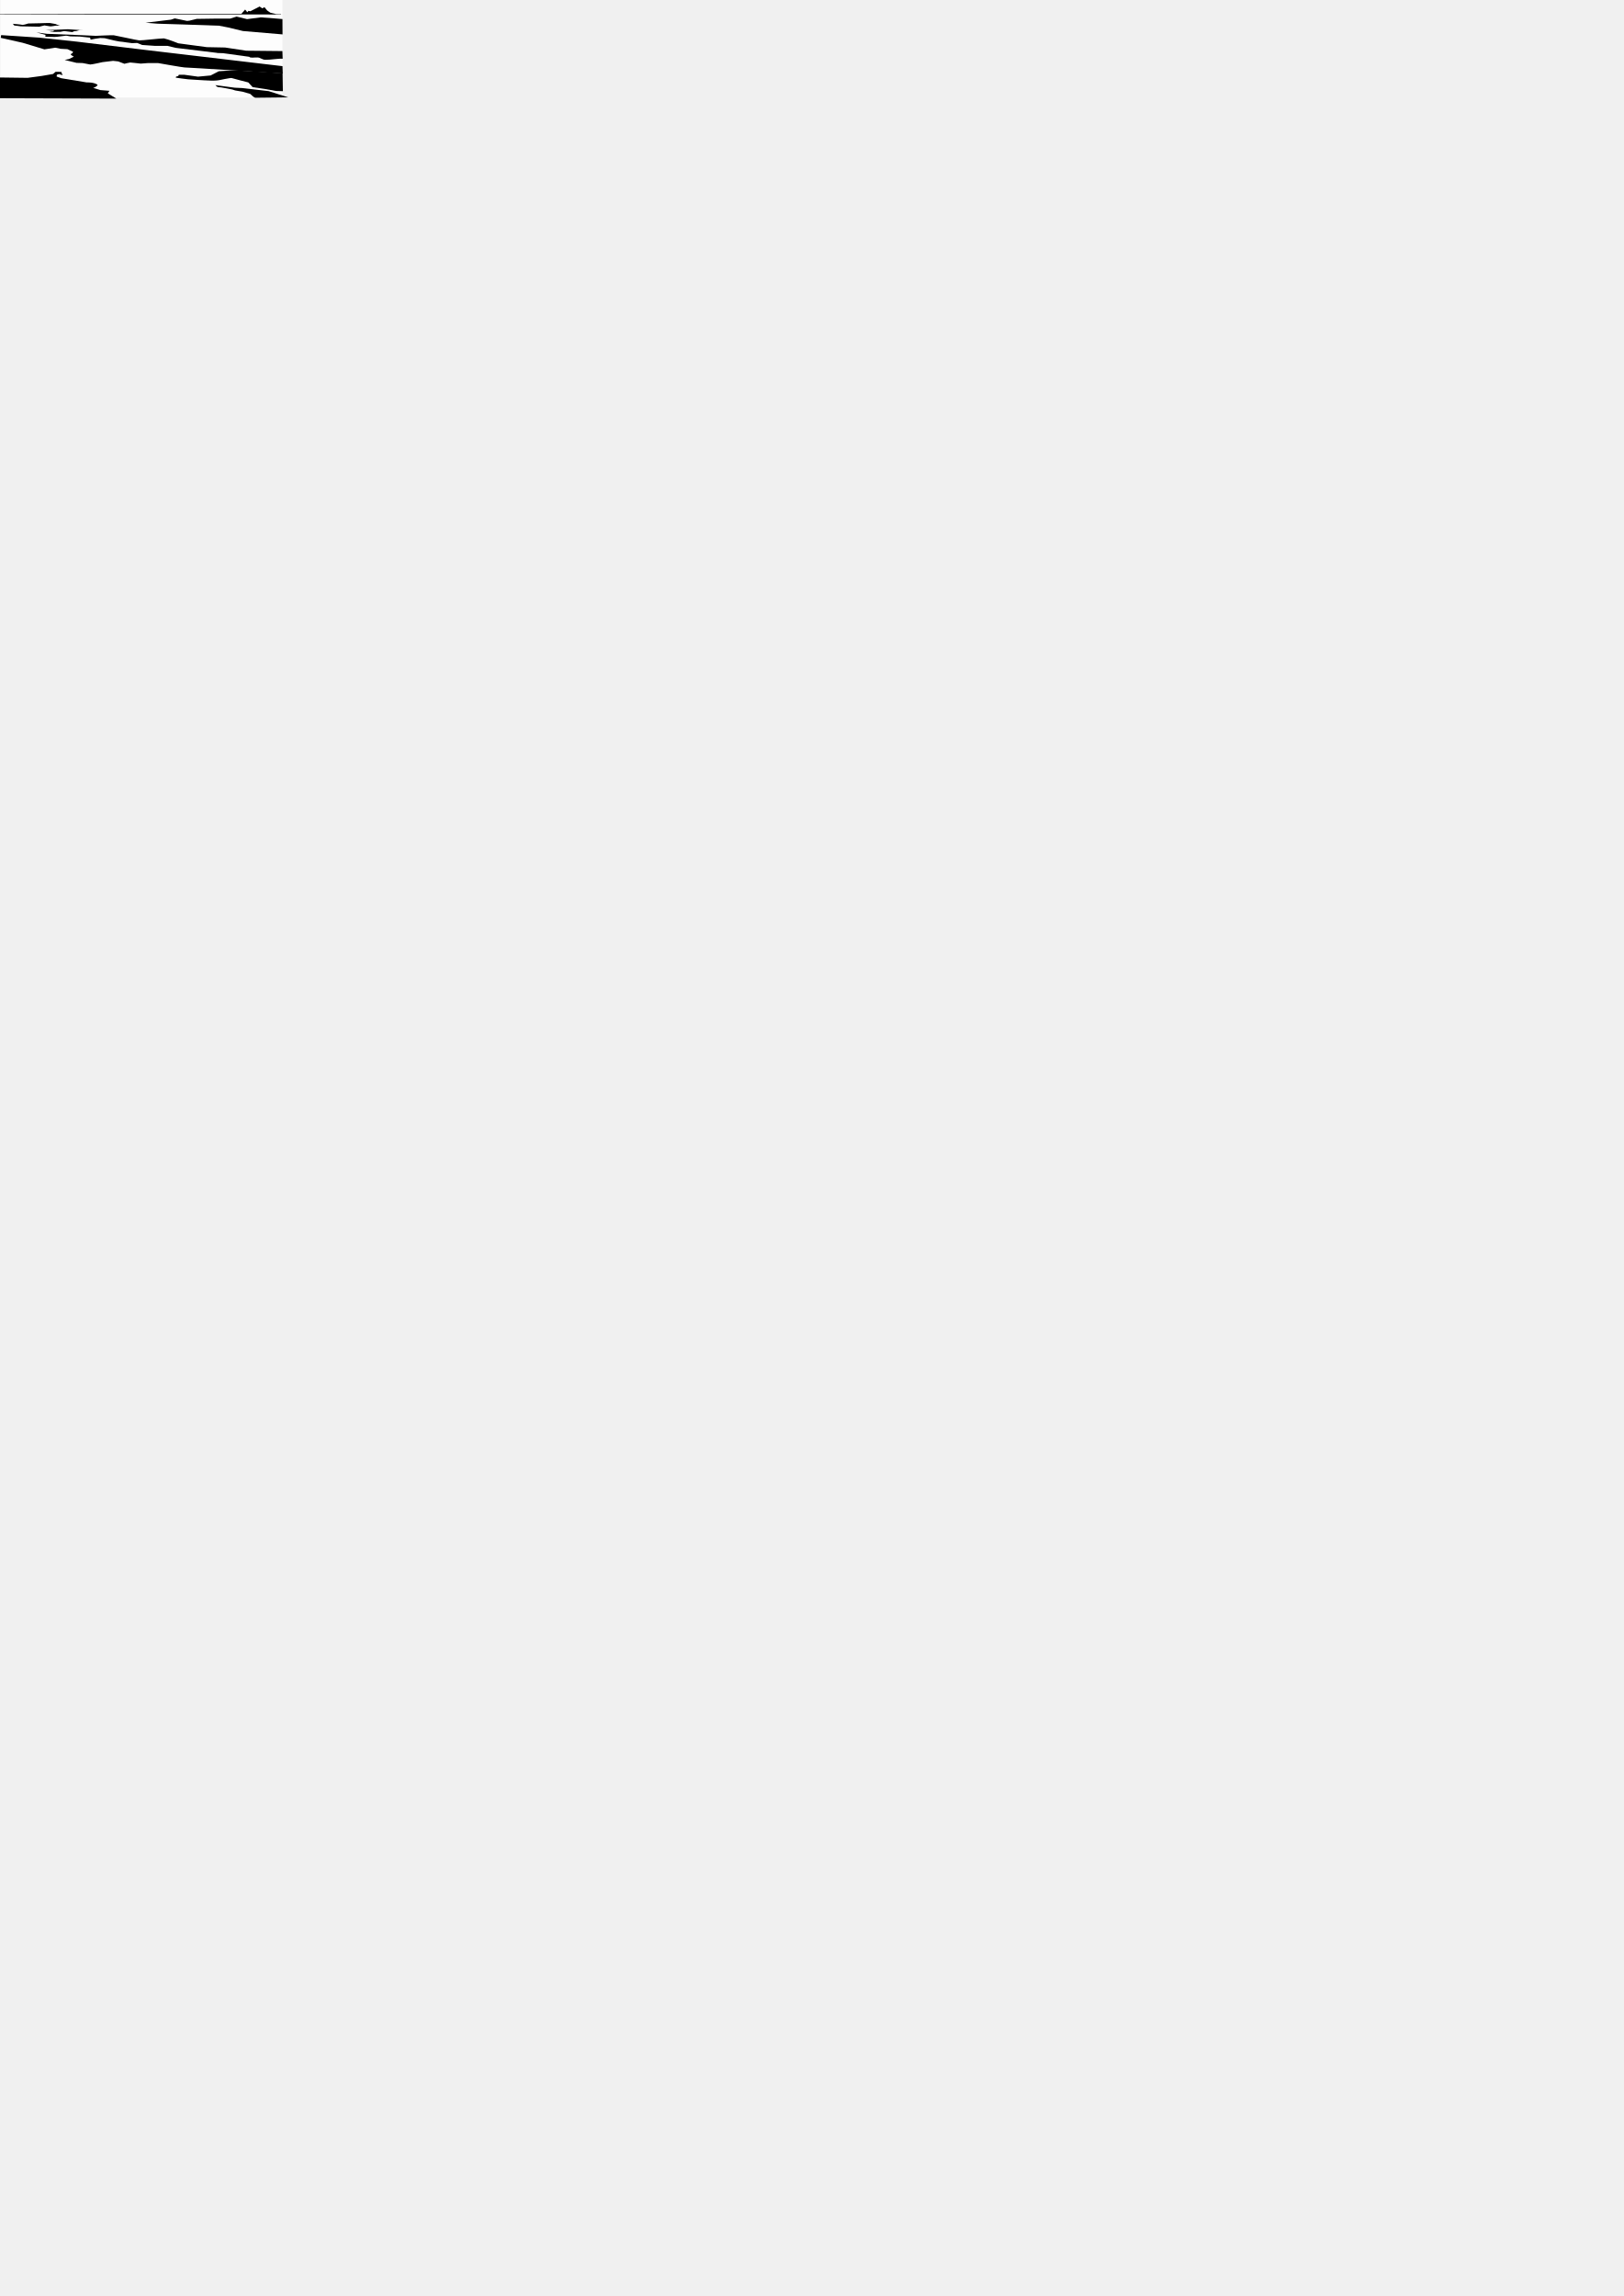
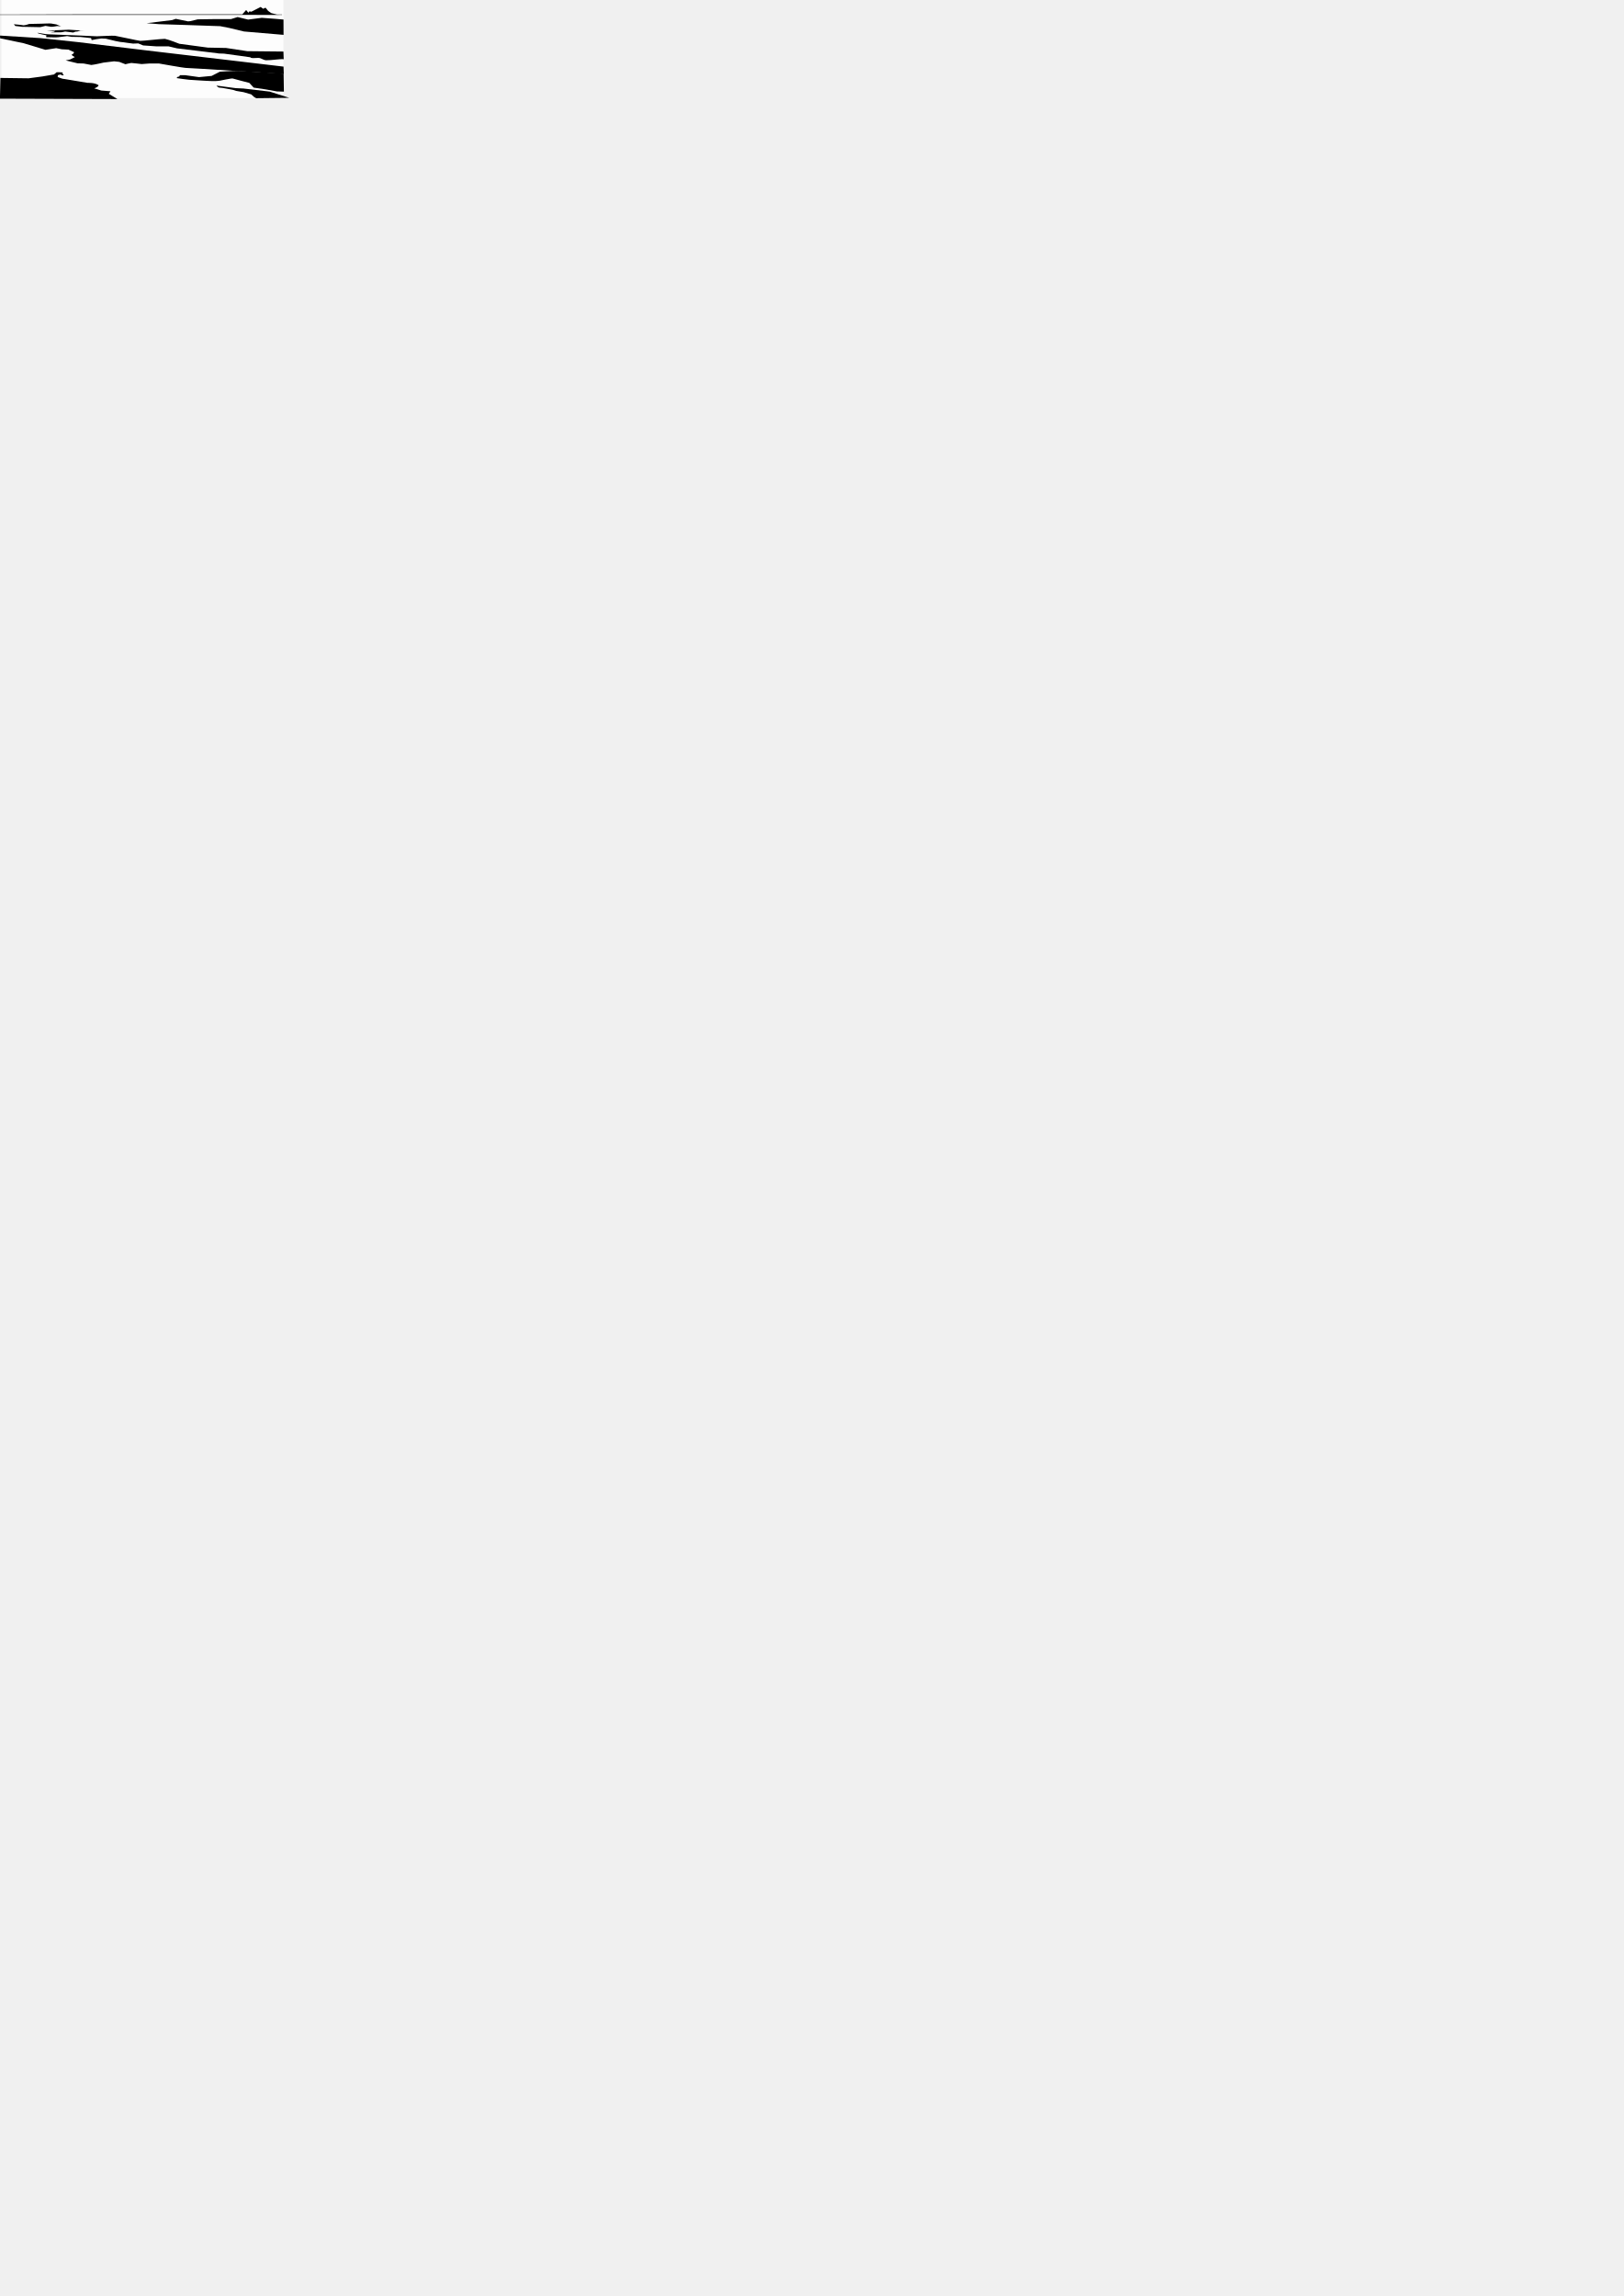
<svg xmlns="http://www.w3.org/2000/svg" width="210mm" height="297mm" viewBox="0 0 210 297" version="1.1" id="svg31036">
  <defs id="defs31030" />
  <g id="layer1">
    <g id="g56775" transform="translate(-50.71563,-51.40476)">
-       <rect y="51.345" x="50.765" height="12.683" width="36.477" id="rect191123" style="opacity:1;fill:#ffffff;fill-opacity:0.852;fill-rule:nonzero;stroke:none;stroke-width:0.087;stroke-linecap:butt;stroke-linejoin:bevel;stroke-miterlimit:4;stroke-dasharray:none;stroke-dashoffset:0;stroke-opacity:1;paint-order:normal" />
-       <path d="m 87.25,53.871 -1.057,-0.089 -1.753,-0.131 -1.77,0.229 -1.353,-0.327 -0.852,0.262 h -2.021 l -2.288,0.033 -0.935,0.229 -0.317,0.033 -1.586,-0.327 -0.484,0.163 -3.286,0.401 1.566,0.123 3.231,0.098 4.718,0.163 1.169,0.229 1.904,0.458 5.123,0.437" style="fill:#000000;fill-rule:evenodd;stroke:none;stroke-width:0.07;stroke-linecap:butt;stroke-linejoin:miter;stroke-miterlimit:4;stroke-dasharray:none;stroke-opacity:1" id="km11" />
-       <path id="km4" d="m 57.146,55.539 1.386,-0.017 0.484,-0.1 0.535,0.067 0.501,0.067 0.284,-0.117 0.251,-0.017 0.401,-0.117 0.535,0.017 c 0,0 -1.921,-0.134 -2.038,-0.134 -0.117,0 -1.52,0.067 -1.52,0.067 l -1.336,0.05 0.785,0.05 0.276,-0.017 c 0.025,0.084 -0.159,0.15 -0.276,0.15 -0.117,0 -0.267,0.05 -0.267,0.05 z" style="fill:#000000;fill-rule:evenodd;stroke:none;stroke-width:0.05;stroke-linecap:butt;stroke-linejoin:miter;stroke-miterlimit:4;stroke-dasharray:none;stroke-opacity:1" />
-       <path id="km2" d="m 55.421,55.591 1.347,0.189 4.229,0.165 c 0,0 2.008,0.095 2.102,0.095 0.095,0 2.105,-0.104 2.339,-0.071 0.518,0.084 2.933,0.628 3.284,0.661 0.367,0.017 2.621,-0.26 3.189,-0.26 0.535,0.1 1.866,0.638 1.866,0.638 l 3.685,0.496 2.362,0.047 2.737,0.413 4.681,0.048 0.035,0.992 c -0.557,-0.049 -1.56,0.15 -2.255,0.135 -0.385,-0.008 -0.664,-0.297 -0.992,-0.302 -0.526,-0.008 -0.934,0.098 -1.079,-0.085 L 79.564,58.284 78.855,58.261 78.737,58.237 73.469,57.599 72.382,57.339 h -1.606 l -1.677,-0.118 -0.638,-0.26 -0.661,0.024 -0.732,-0.095 -0.472,-0.071 -0.449,-0.047 -0.614,-0.118 -1.276,-0.307 -0.567,-0.024 -0.661,0.094 -0.591,0.118 -0.071,-0.26 -1.347,-0.142 -1.205,-0.024 -0.543,-0.094 -1.134,0.142 -0.354,0.024 -1.205,-0.024 0.024,-0.236 z" style="fill:#000000;fill-rule:evenodd;stroke:none;stroke-width:0.05;stroke-linecap:butt;stroke-linejoin:miter;stroke-miterlimit:4;stroke-dasharray:none;stroke-opacity:1" />
-       <path id="km1.5" d="m 50.861,55.946 4.961,0.331 4.89,0.52 8.764,1.063 17.777,2.102 0.035,0.957 c 0,0 -12.615,-0.815 -12.709,-0.791 -0.094,0.024 -3.425,-0.567 -3.425,-0.567 h -1.276 l -0.969,0.071 c 0,0 -1.228,-0.142 -1.347,-0.142 -0.118,0 -0.756,0.165 -0.756,0.165 l -0.803,-0.307 -0.661,-0.071 -1.37,0.165 c 0,0 -1.249,0.29 -1.583,0.307 -0.217,-0.033 -0.992,-0.189 -0.992,-0.189 l -0.78,-0.024 -1.536,-0.378 0.567,-0.118 0.614,-0.307 c 0,0 -0.567,-0.283 -0.354,-0.354 0.213,-0.071 0.26,-0.283 0.26,-0.283 l -0.732,-0.331 -0.874,-0.047 -0.709,-0.142 -1.394,0.213 -2.811,-0.85 -2.835,-0.638 z" style="fill:#000000;fill-rule:evenodd;stroke:none;stroke-width:0.056;stroke-linecap:butt;stroke-linejoin:miter;stroke-miterlimit:4;stroke-dasharray:none;stroke-opacity:1" />
-       <path id="km0.8" d="m 87.265,60.883 c -0.07,-0.028 -5.643,-0.37 -5.906,-0.37 -0.844,-7.98e-4 -2.346,0.108 -2.346,0.108 l -1.056,0.545 -1.635,0.155 -1.79,-0.249 h -0.685 l -0.081,0.167 -0.268,0.071 -0.052,0.14 c 0,0 1.441,0.213 1.606,0.213 0.11,0 1.837,0.136 2.976,0.171 0.57,0.018 0.993,-0.053 0.993,-0.053 0,0 1.559,-0.331 1.654,-0.283 0.095,0.047 2.15,0.567 2.15,0.567 l 0.567,0.614 1.583,0.236 1.441,0.26 0.886,0.024" style="fill:#000000;fill-rule:evenodd;stroke:none;stroke-width:0.05;stroke-linecap:butt;stroke-linejoin:miter;stroke-miterlimit:4;stroke-dasharray:none;stroke-opacity:1" />
-       <path id="km0.6" d="m 87.998,64.001 -2.527,-0.806 -3.402,-0.399 -0.992,-0.047 -2.504,-0.331 c 0,0 0.236,0.283 0.402,0.26 0.165,-0.024 1.795,0.307 1.795,0.307 l 0.354,0.118 0.969,0.165 0.986,0.287 0.384,0.351 0.26,0.142" style="fill:#000000;fill-rule:evenodd;stroke:none;stroke-width:0.05;stroke-linecap:butt;stroke-linejoin:miter;stroke-miterlimit:4;stroke-dasharray:none;stroke-opacity:1" />
-       <path id="km1.0" d="m 65.764,64.159 -1.106,-0.677 0.213,-0.331 -1.181,-0.094 -0.921,-0.283 c 0,0 0.517,-0.151 0.567,-0.402 -0.468,-0.351 -1.417,-0.307 -1.417,-0.307 l -3.284,-0.543 -0.591,-0.213 0.024,-0.236 0.331,-0.094 c 0,0 0.378,0.236 0.425,0.047 l -0.142,-0.118 v -0.189 l -0.402,-0.024 h -0.378 l -0.331,0.283 -1.512,0.26 -1.772,0.236 -3.649,-0.047 0.057,2.683" style="fill:#000000;fill-rule:evenodd;stroke:none;stroke-width:0.05;stroke-linecap:butt;stroke-linejoin:miter;stroke-miterlimit:4;stroke-dasharray:none;stroke-opacity:1" />
-       <path id="km7" d="m 52.567,54.707 c 0.118,0 0.846,0.104 0.846,0.104 l 2.386,0.047 0.661,-0.165 c 0,0 0.591,0.095 0.732,0.118 0.142,0.024 0.78,-0.094 0.78,-0.094 0,0 0.638,0.024 0.543,0.024 -0.094,0 -0.638,-0.236 -0.638,-0.236 0,0 -0.591,-0.094 -0.685,-0.118 -0.094,-0.024 -1.276,0.024 -1.276,0.024 l -1.552,0.033 c 0,0 -0.522,0.179 -0.739,0.179 -0.15,-0.05 -1.252,-0.142 -1.252,-0.142 z" style="fill:#000000;fill-rule:evenodd;stroke:none;stroke-width:0.05;stroke-linecap:butt;stroke-linejoin:miter;stroke-miterlimit:4;stroke-dasharray:none;stroke-opacity:1" />
-       <path id="path217544" d="m 83.935,52.927 0.84,0.216" style="fill:#000000;fill-rule:evenodd;stroke:none;stroke-width:0.05;stroke-linecap:butt;stroke-linejoin:miter;stroke-miterlimit:4;stroke-dasharray:none;stroke-opacity:1" />
-       <path style="fill:#000000;fill-rule:evenodd;stroke:none;stroke-width:0.05;stroke-linecap:butt;stroke-linejoin:miter;stroke-miterlimit:4;stroke-dasharray:none;stroke-opacity:1" d="m 84.758,52.264 -0.175,0.244" id="path217546" />
-       <path id="path56745" d="m 81.684,53.217 h 5.228" style="fill:#000000;fill-rule:evenodd;stroke:none;stroke-width:0.05;stroke-linecap:butt;stroke-linejoin:miter;stroke-miterlimit:4;stroke-dasharray:none;stroke-opacity:1" />
-       <path style="fill:#000000;fill-rule:evenodd;stroke:none;stroke-width:0.302;stroke-linecap:butt;stroke-linejoin:miter;stroke-miterlimit:4;stroke-dasharray:none;stroke-opacity:1" d="M 126.924 3.184 L 122.381 5.496 L 121.443 5.324 L 120.908 6.01 L 119.836 4.668 L 117.967 6.775 L 0.105 6.775 L 41.408 6.871 L -0.51 6.871 L -0.51 7.055 L 120.645 7.055 L 135.816 7.09 L 135.67 7.055 L 137.385 7.055 L 137.385 6.871 L 134.908 6.871 L 132.158 6.209 L 130.596 5.125 L 129.301 3.527 L 128.152 4.068 L 126.924 3.184 z M 135.816 7.09 L 135.83 7.094 L 137.314 7.094 L 135.816 7.09 z " transform="matrix(0.2645833,0,0,0.2645833,50.71563,51.40476)" id="km45" />
+       <g id="g56811" transform="translate(0.1312722,0.0590588)">
+         <rect style="opacity:1;fill:#ffffff;fill-opacity:0.852;fill-rule:nonzero;stroke:none;stroke-width:0.087;stroke-linecap:butt;stroke-linejoin:bevel;stroke-miterlimit:4;stroke-dasharray:none;stroke-dashoffset:0;stroke-opacity:1;paint-order:normal" id="rect191123" width="36.477" height="12.683" x="50.765" y="51.345" />
+         <path id="km11" style="fill:#000000;fill-rule:evenodd;stroke:none;stroke-width:0.07;stroke-linecap:butt;stroke-linejoin:miter;stroke-miterlimit:4;stroke-dasharray:none;stroke-opacity:1" d="m 87.25,53.871 -1.057,-0.089 -1.753,-0.131 -1.77,0.229 -1.353,-0.327 -0.852,0.262 h -2.021 l -2.288,0.033 -0.935,0.229 -0.317,0.033 -1.586,-0.327 -0.484,0.163 -3.286,0.401 1.566,0.123 3.231,0.098 4.718,0.163 1.169,0.229 1.904,0.458 5.123,0.437" />
+         <path style="fill:#000000;fill-rule:evenodd;stroke:none;stroke-width:0.05;stroke-linecap:butt;stroke-linejoin:miter;stroke-miterlimit:4;stroke-dasharray:none;stroke-opacity:1" d="m 57.146,55.539 1.386,-0.017 0.484,-0.1 0.535,0.067 0.501,0.067 0.284,-0.117 0.251,-0.017 0.401,-0.117 0.535,0.017 c 0,0 -1.921,-0.134 -2.038,-0.134 -0.117,0 -1.52,0.067 -1.52,0.067 l -1.336,0.05 0.785,0.05 0.276,-0.017 c 0.025,0.084 -0.159,0.15 -0.276,0.15 -0.117,0 -0.267,0.05 -0.267,0.05 z" id="km4" />
+         <path style="fill:#000000;fill-rule:evenodd;stroke:none;stroke-width:0.05;stroke-linecap:butt;stroke-linejoin:miter;stroke-miterlimit:4;stroke-dasharray:none;stroke-opacity:1" d="m 55.421,55.591 c 0.065,-0.018 1.128,0.201 1.347,0.189 l 4.229,0.165 c 0,0 2.008,0.095 2.102,0.095 0.095,0 2.105,-0.104 2.339,-0.071 0.518,0.084 2.933,0.628 3.284,0.661 0.367,0.017 2.621,-0.26 3.189,-0.26 0.535,0.1 1.866,0.638 1.866,0.638 l 3.685,0.496 2.362,0.047 2.737,0.413 4.681,0.048 0.035,0.992 c -0.557,-0.049 -1.56,0.15 -2.255,0.135 -0.385,-0.008 -0.664,-0.297 -0.992,-0.302 -0.526,-0.008 -0.934,0.098 -1.079,-0.085 L 79.564,58.284 78.855,58.261 78.737,58.237 73.469,57.599 72.382,57.339 h -1.606 l -1.677,-0.118 -0.638,-0.26 -0.661,0.024 -0.732,-0.095 -0.472,-0.071 -0.449,-0.047 -0.614,-0.118 -1.276,-0.307 -0.567,-0.024 -0.661,0.094 -0.591,0.118 -0.071,-0.26 -1.347,-0.142 -1.205,-0.024 -0.543,-0.094 -1.134,0.142 -0.354,0.024 -1.205,-0.024 c -0.065,-0.065 0.024,-0.236 0.024,-0.236 0,0 -1.199,-0.23 -1.181,-0.331 z" id="km2" />
+         <path style="fill:#000000;fill-rule:evenodd;stroke:none;stroke-width:0.056;stroke-linecap:butt;stroke-linejoin:miter;stroke-miterlimit:4;stroke-dasharray:none;stroke-opacity:1" d="m 50.59,55.946 5.233,0.331 4.89,0.52 8.764,1.063 17.777,2.102 0.035,0.957 c 0,0 -12.615,-0.815 -12.709,-0.791 -0.094,0.024 -3.425,-0.567 -3.425,-0.567 h -1.276 l -0.969,0.071 c 0,0 -1.228,-0.142 -1.347,-0.142 -0.118,0 -0.756,0.165 -0.756,0.165 l -0.803,-0.307 -0.661,-0.071 -1.37,0.165 c 0,0 -1.249,0.29 -1.583,0.307 -0.217,-0.033 -0.992,-0.189 -0.992,-0.189 l -0.78,-0.024 -1.536,-0.378 0.567,-0.118 0.614,-0.307 c 0,0 -0.567,-0.283 -0.354,-0.354 0.213,-0.071 0.26,-0.283 0.26,-0.283 l -0.732,-0.331 -0.874,-0.047 -0.709,-0.142 -1.394,0.213 -2.811,-0.85 -3.047,-0.638 z" id="km1.5" />
+         <path style="fill:#000000;fill-rule:evenodd;stroke:none;stroke-width:0.05;stroke-linecap:butt;stroke-linejoin:miter;stroke-miterlimit:4;stroke-dasharray:none;stroke-opacity:1" d="m 87.265,60.883 c -0.07,-0.028 -5.643,-0.37 -5.906,-0.37 -0.844,-7.98e-4 -2.346,0.108 -2.346,0.108 l -1.056,0.545 -1.635,0.155 -1.79,-0.249 h -0.685 l -0.081,0.167 -0.268,0.071 -0.052,0.14 c 0,0 1.441,0.213 1.606,0.213 0.11,0 1.837,0.136 2.976,0.171 0.57,0.018 0.993,-0.053 0.993,-0.053 0,0 1.559,-0.331 1.654,-0.283 0.095,0.047 2.15,0.567 2.15,0.567 l 0.567,0.614 1.583,0.236 1.441,0.26 0.886,0.024" id="km0.8" />
+         <path style="fill:#000000;fill-rule:evenodd;stroke:none;stroke-width:0.05;stroke-linecap:butt;stroke-linejoin:miter;stroke-miterlimit:4;stroke-dasharray:none;stroke-opacity:1" d="m 87.998,64.001 -2.527,-0.806 -3.402,-0.399 -0.992,-0.047 -2.504,-0.331 c 0,0 0.236,0.283 0.402,0.26 0.165,-0.024 1.795,0.307 1.795,0.307 l 0.354,0.118 0.969,0.165 0.986,0.287 0.384,0.351 0.26,0.142" id="km0.6" />
+         <path style="fill:#000000;fill-rule:evenodd;stroke:none;stroke-width:0.05;stroke-linecap:butt;stroke-linejoin:miter;stroke-miterlimit:4;stroke-dasharray:none;stroke-opacity:1" d="m 65.764,64.159 -1.106,-0.677 0.213,-0.331 -1.181,-0.094 -0.921,-0.283 c 0,0 0.517,-0.151 0.567,-0.402 -0.468,-0.351 -1.417,-0.307 -1.417,-0.307 l -3.284,-0.543 -0.591,-0.213 0.024,-0.236 0.331,-0.094 c 0,0 0.378,0.236 0.425,0.047 l -0.142,-0.118 v -0.189 l -0.402,-0.024 h -0.378 l -0.331,0.283 -1.512,0.26 -1.772,0.236 -3.649,-0.047 -0.061,2.683" id="km1.0" />
+         <path style="fill:#000000;fill-rule:evenodd;stroke:none;stroke-width:0.05;stroke-linecap:butt;stroke-linejoin:miter;stroke-miterlimit:4;stroke-dasharray:none;stroke-opacity:1" d="m 52.567,54.707 c 0.118,0 0.846,0.104 0.846,0.104 l 2.386,0.047 0.661,-0.165 c 0,0 0.591,0.095 0.732,0.118 0.142,0.024 0.78,-0.094 0.78,-0.094 0,0 0.638,0.024 0.543,0.024 -0.094,0 -0.638,-0.236 -0.638,-0.236 0,0 -0.591,-0.094 -0.685,-0.118 -0.094,-0.024 -1.276,0.024 -1.276,0.024 l -1.552,0.033 c 0,0 -0.522,0.179 -0.739,0.179 -0.15,-0.05 -1.252,-0.142 -1.252,-0.142 z" id="km7" />
+         <path style="fill:#000000;fill-rule:evenodd;stroke:none;stroke-width:0.05;stroke-linecap:butt;stroke-linejoin:miter;stroke-miterlimit:4;stroke-dasharray:none;stroke-opacity:1" d="m 83.935,52.927 0.84,0.216" id="path217544" />
+         <path id="path217546" d="m 84.758,52.264 -0.175,0.244" style="fill:#000000;fill-rule:evenodd;stroke:none;stroke-width:0.05;stroke-linecap:butt;stroke-linejoin:miter;stroke-miterlimit:4;stroke-dasharray:none;stroke-opacity:1" />
+         <path style="fill:#000000;fill-rule:evenodd;stroke:none;stroke-width:0.05;stroke-linecap:butt;stroke-linejoin:miter;stroke-miterlimit:4;stroke-dasharray:none;stroke-opacity:1" d="m 81.684,53.217 h 5.228" id="path56745" />
+         <path id="km45" transform="matrix(0.2645833,0,0,0.2645833,50.71563,51.40476)" d="m 126.924,3.184 -4.543,2.312 -0.938,-0.172 -0.535,0.686 -1.072,-1.342 -1.869,2.107 H 0.105 L 41.408,6.871 H -0.51 V 7.055 H 120.645 l 15.172,0.035 -0.146,-0.035 h 1.715 V 6.871 H 134.908 L 132.158,6.209 130.596,5.125 129.301,3.527 128.152,4.068 Z m 8.893,3.906 0.014,0.004 h 1.484 z" style="fill:#000000;fill-rule:evenodd;stroke:none;stroke-width:0.302;stroke-linecap:butt;stroke-linejoin:miter;stroke-miterlimit:4;stroke-dasharray:none;stroke-opacity:1" />
+       </g>
    </g>
  </g>
</svg>
